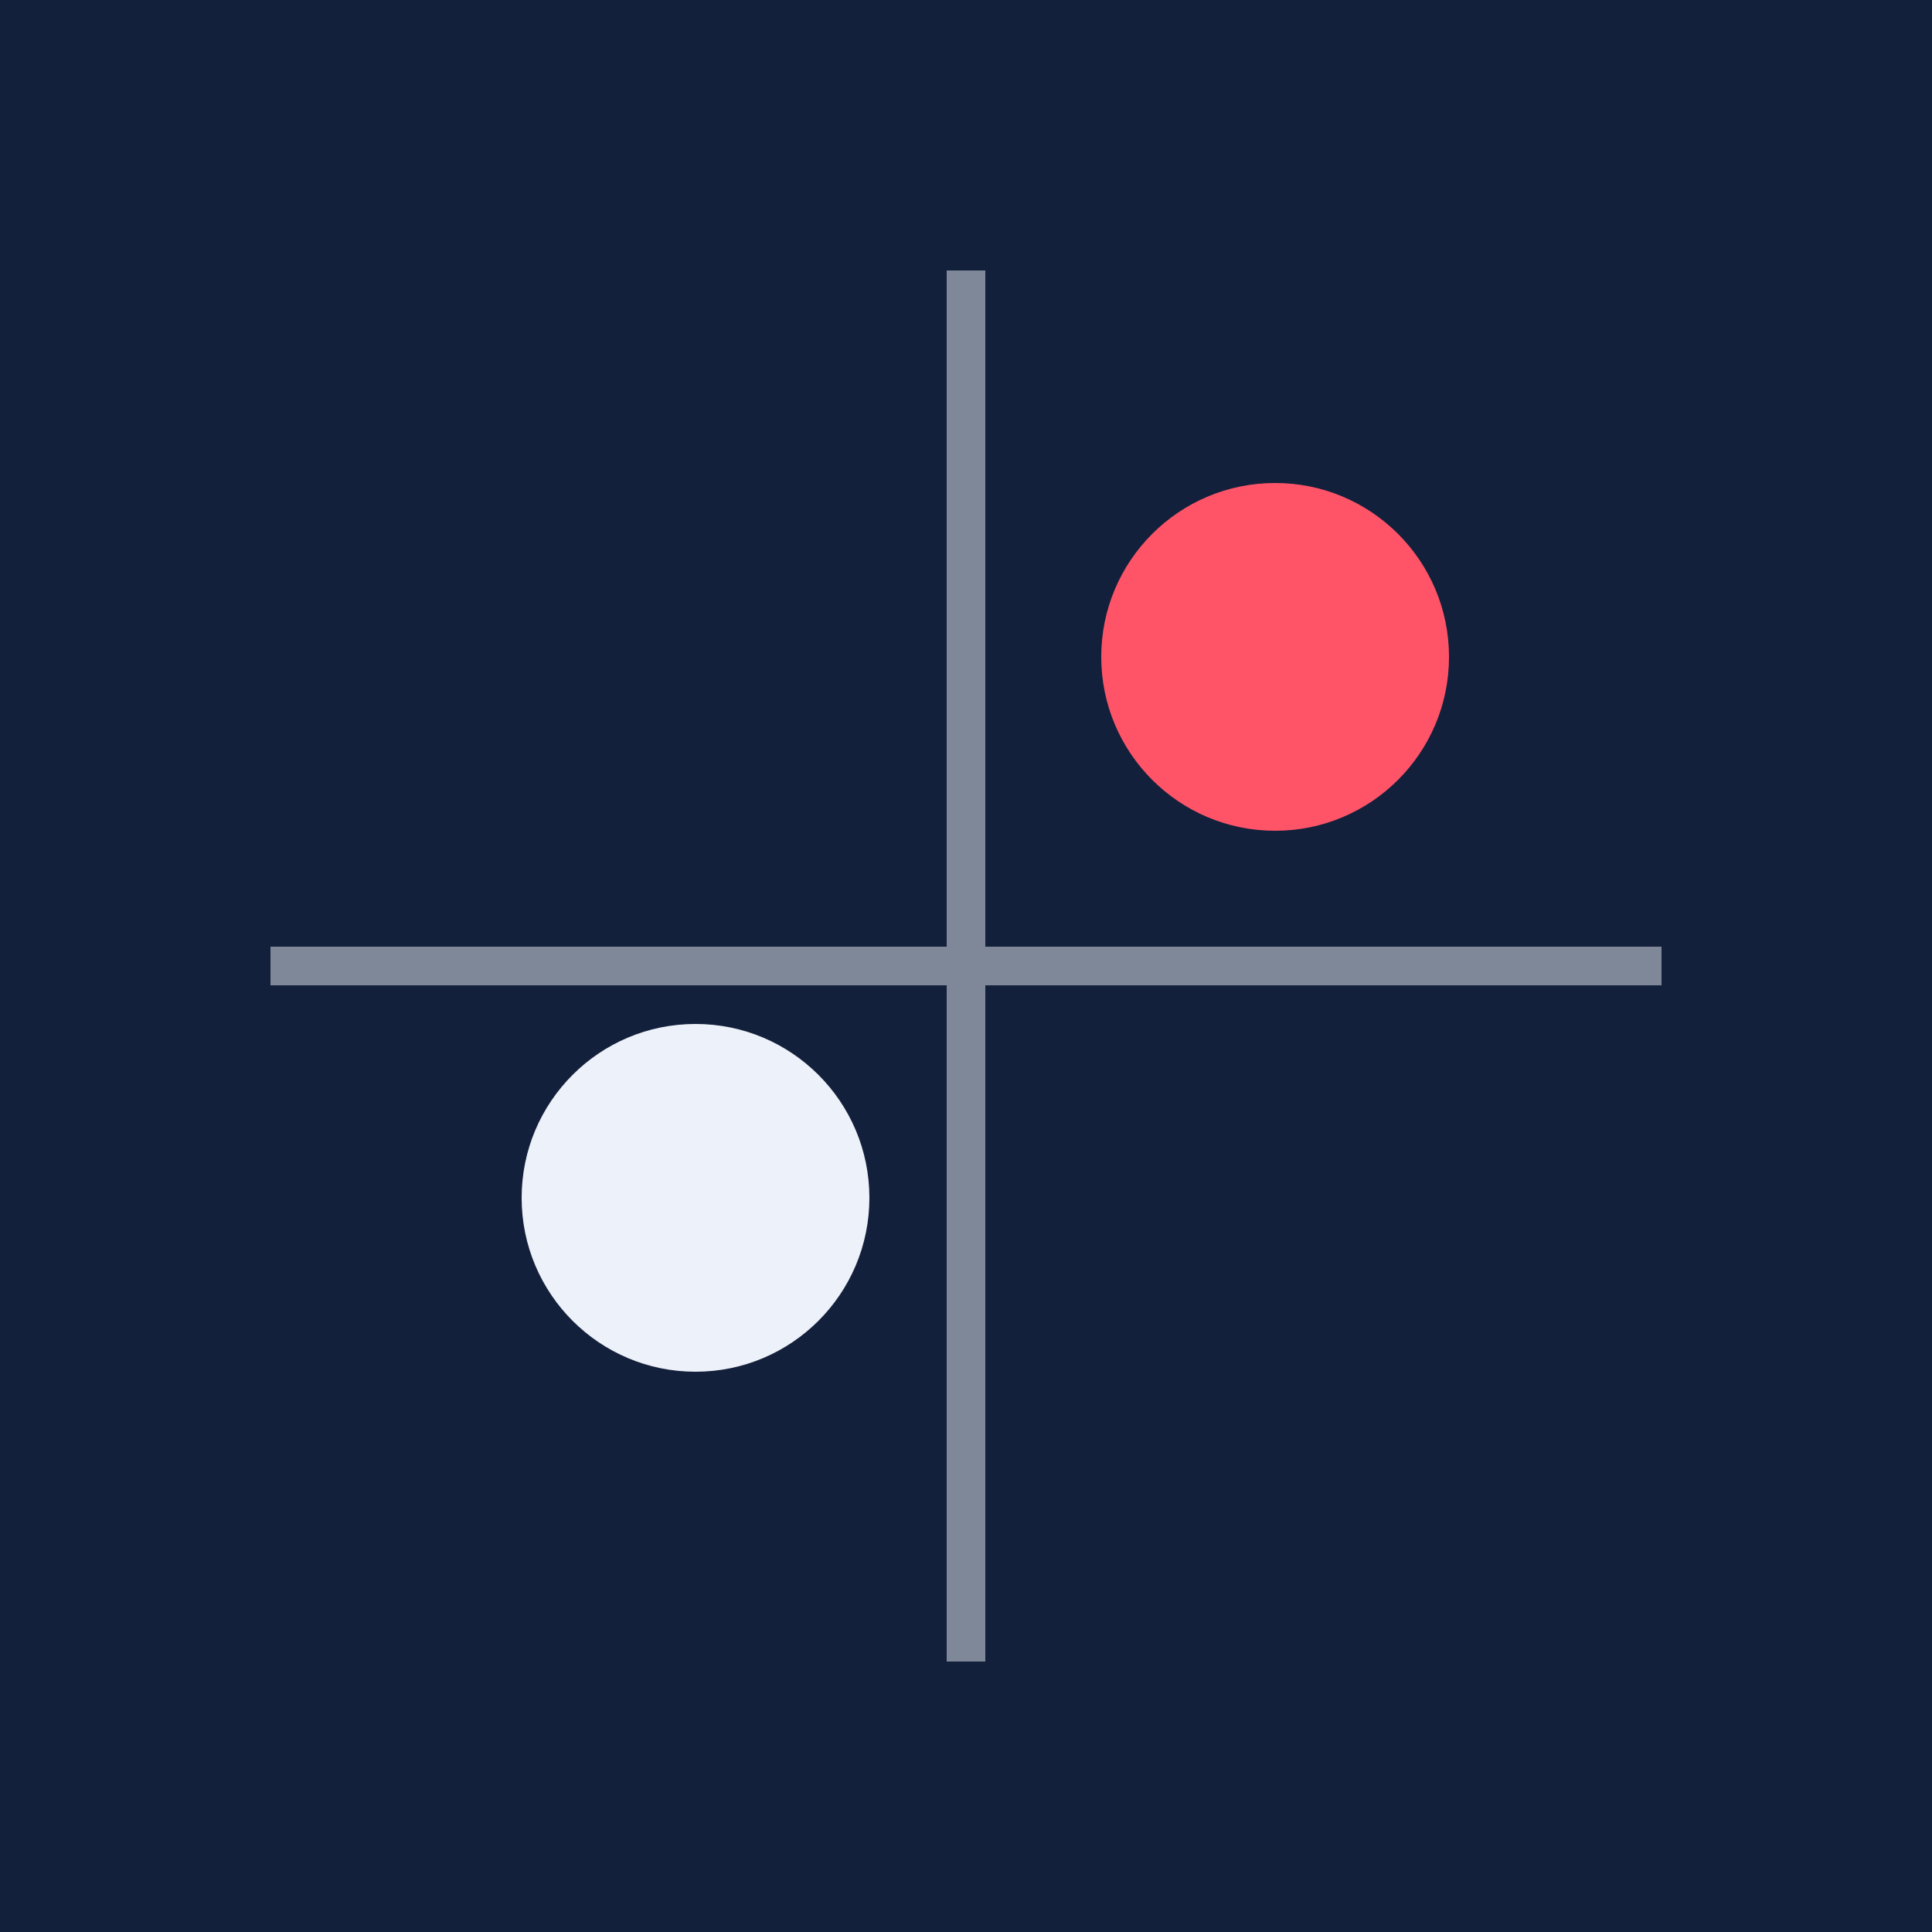
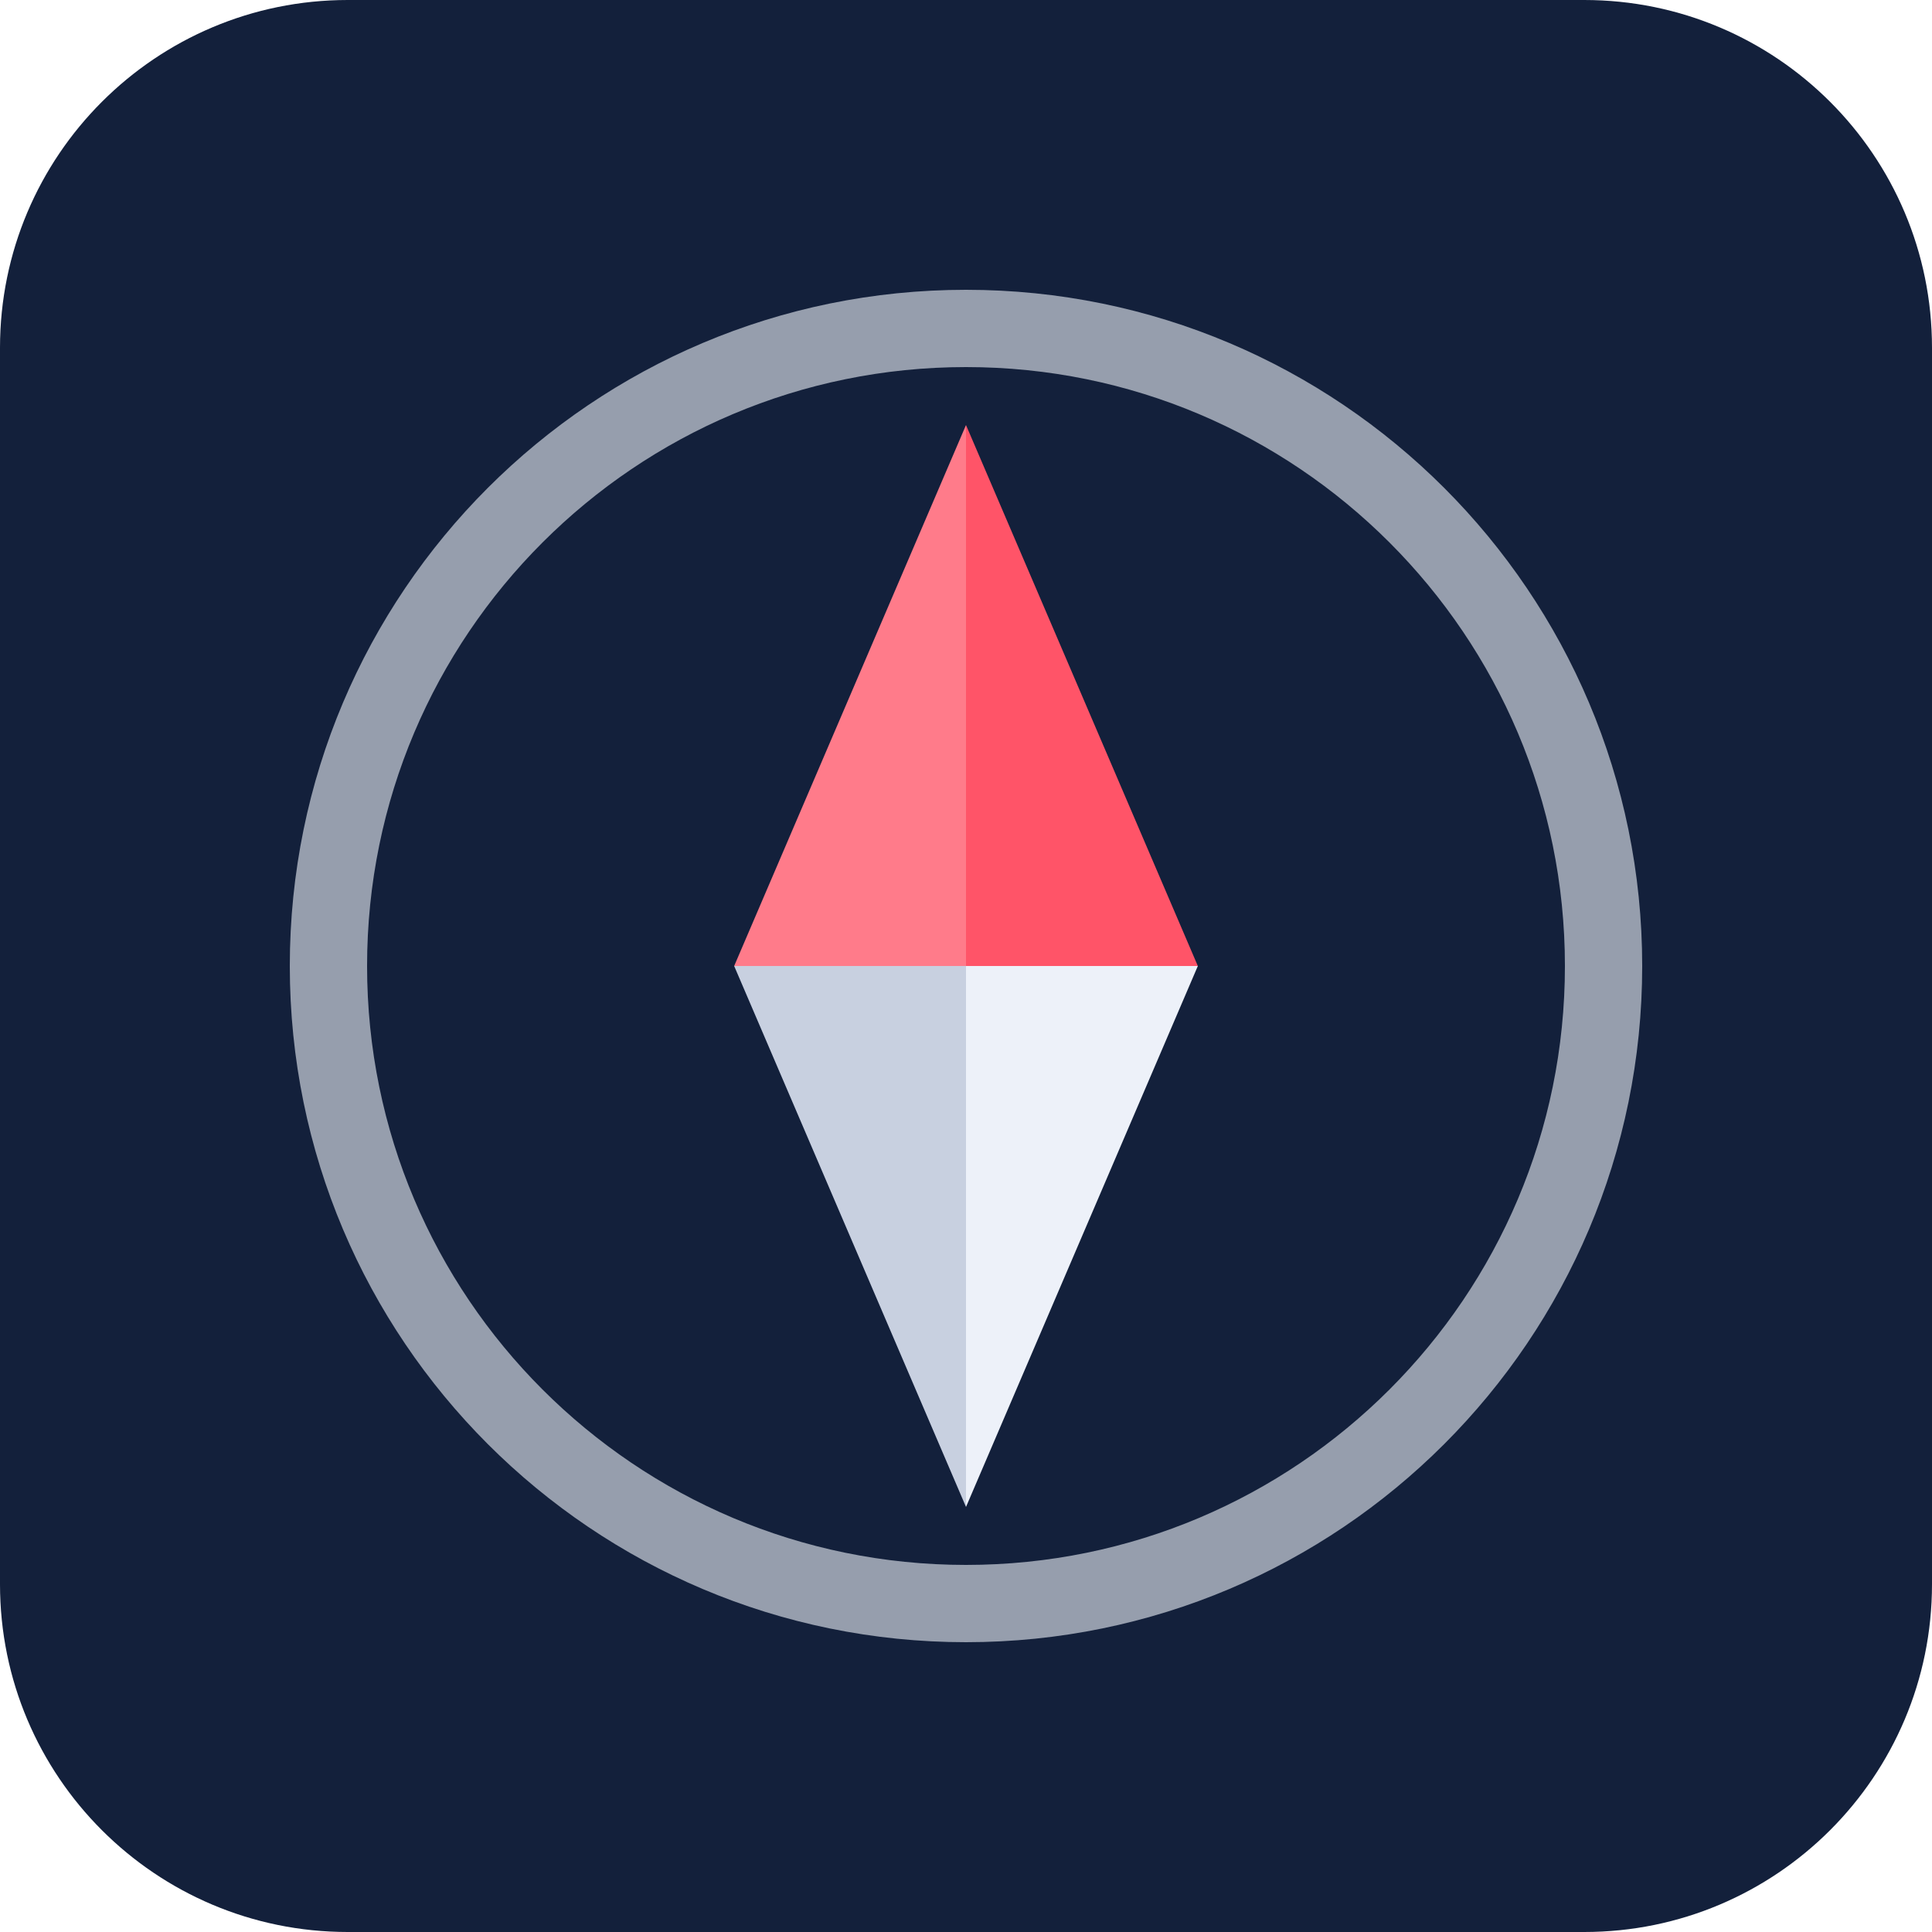
<svg xmlns="http://www.w3.org/2000/svg" viewBox="0 0 100 100">
-   <rect width="100" height="100" fill="#13203b" />
-   <path d="M50 14v72M14 50h72" stroke="#edf1f9" stroke-opacity=".5" stroke-width="2" />
-   <circle cx="66" cy="34" r="9" fill="#ff5468" />
-   <circle cx="36" cy="62" r="9" fill="#edf1f9" />
+   <rect width="100" height="100" rx="18" fill="#13203b" />
+   <circle cx="50" cy="50" r="33" fill="none" stroke="#edf1f9" stroke-opacity=".6" stroke-width="4" />
+   <path d="M50 22 62 50 50 50Z" fill="#ff5468" />
+   <path d="M50 22 38 50 50 50Z" fill="#ff7b8a" />
+   <path d="M50 78 62 50 50 50Z" fill="#edf1f9" />
+   <path d="M50 78 38 50 50 50Z" fill="#c8d0e0" />
</svg>
